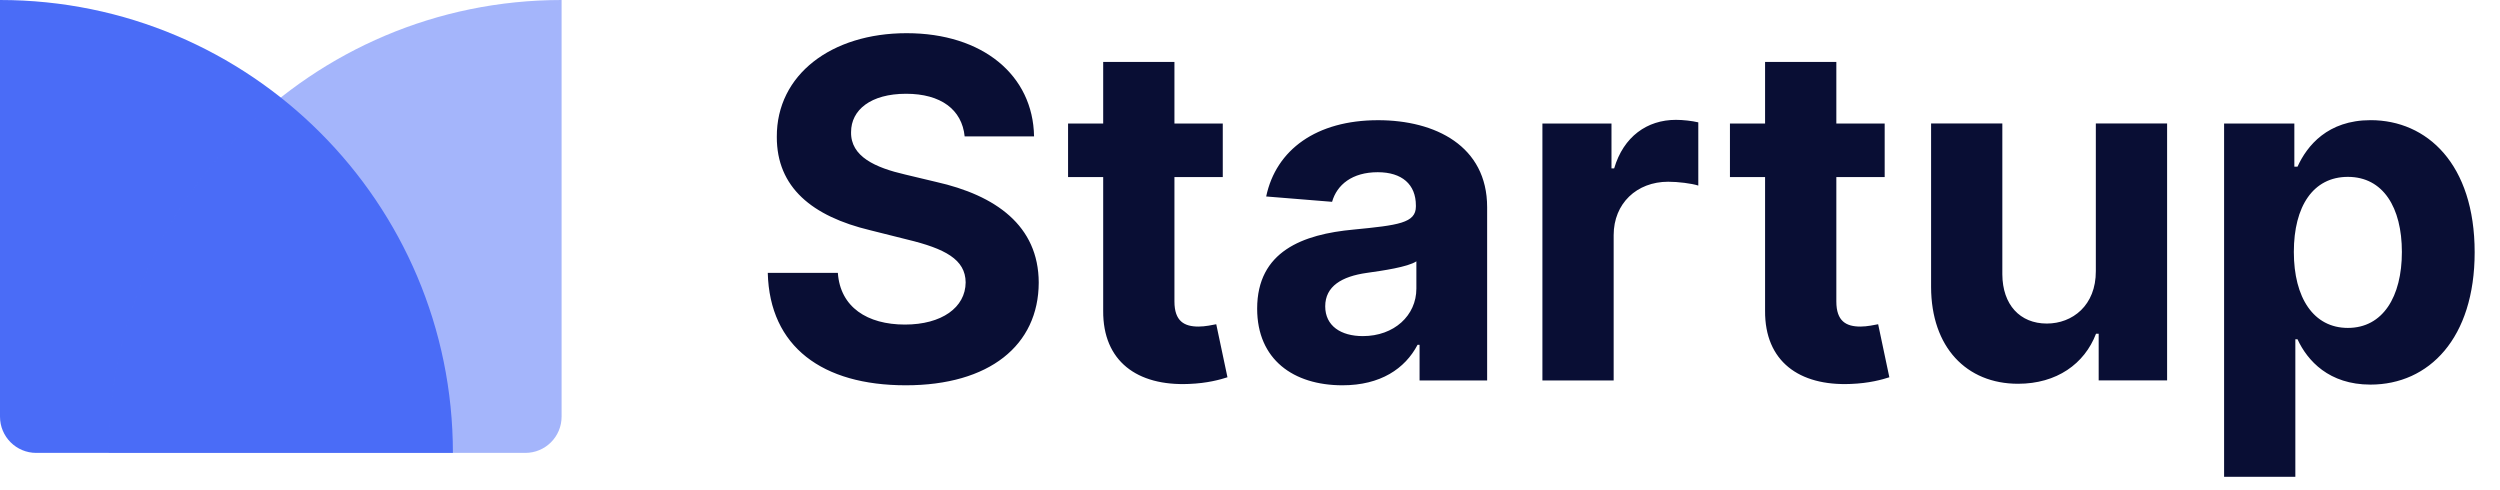
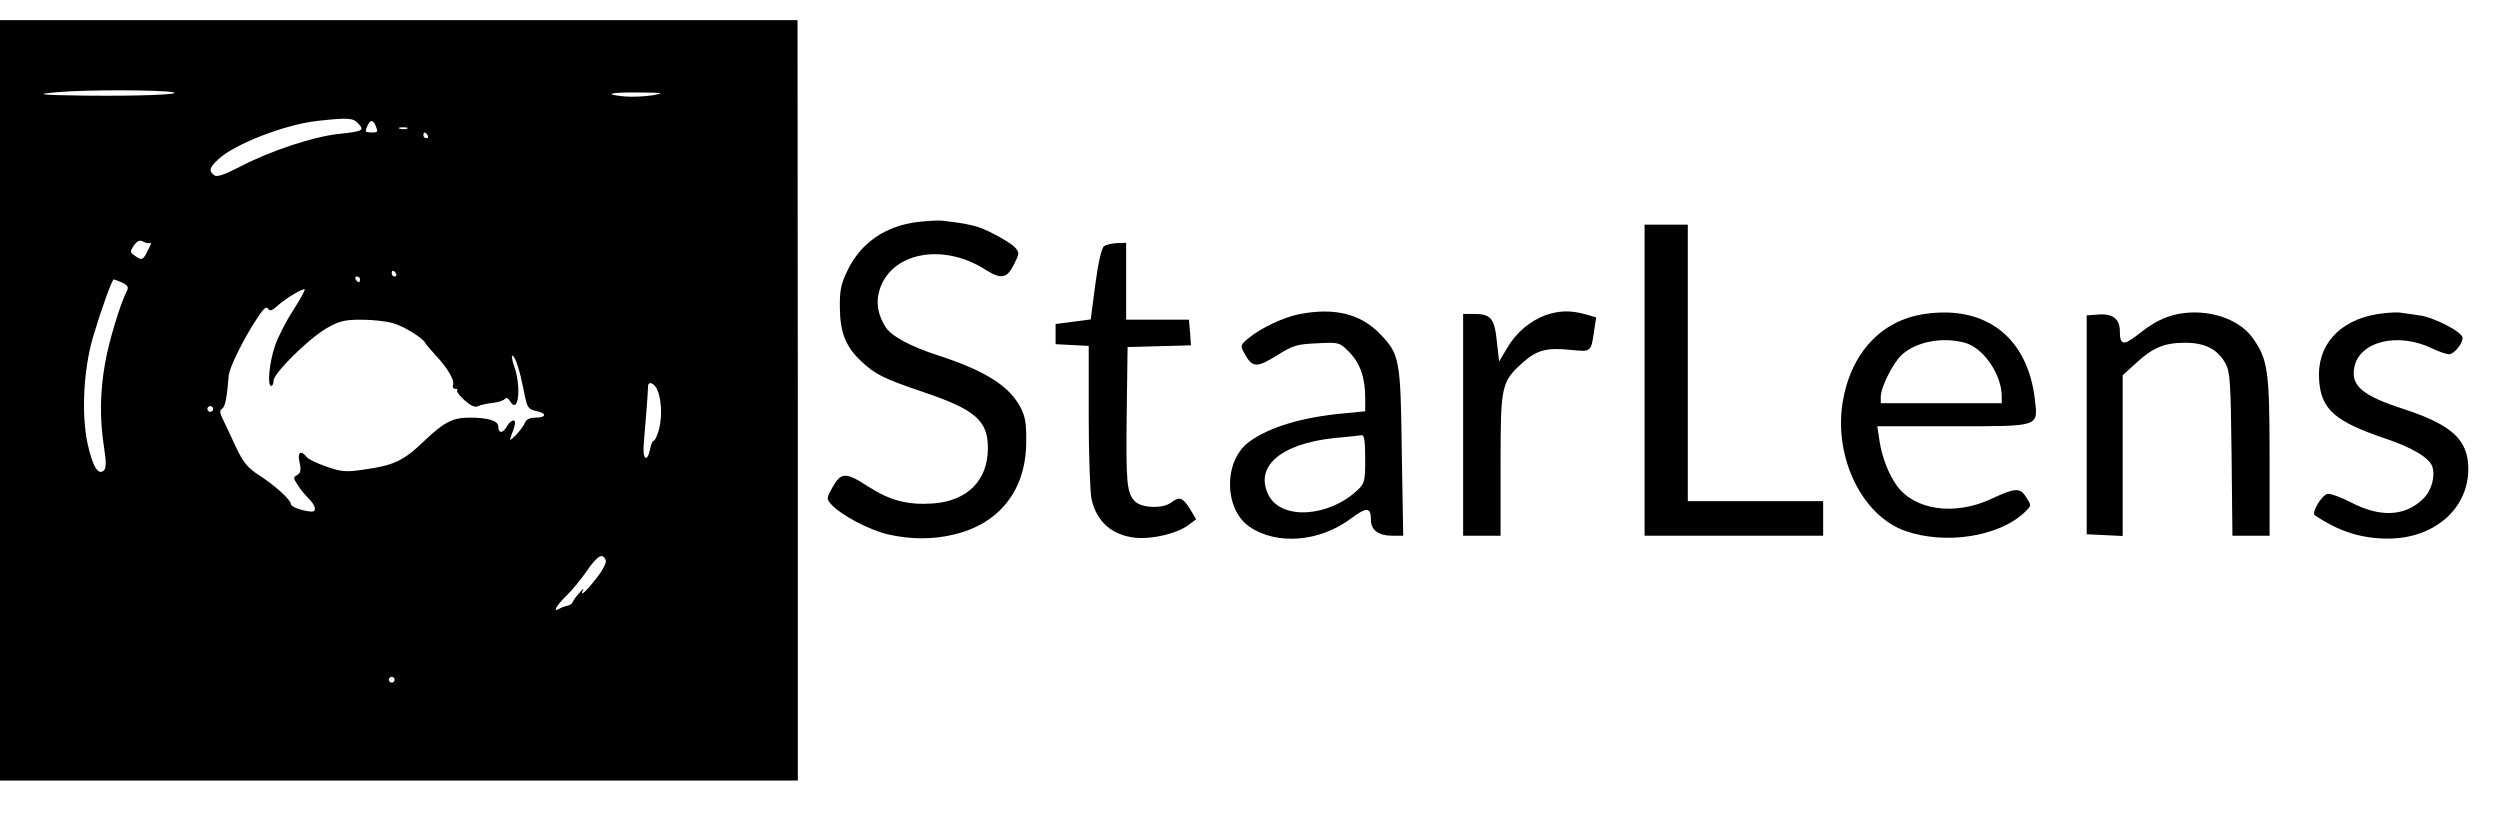
- <svg xmlns="http://www.w3.org/2000/svg" fill="none" height="27" viewBox="0 0 138 27" width="138">
-   <path d="m53.248 7.529h3.832c-.055-3.37-2.825-5.697-7.035-5.697-4.146 0-7.183 2.29-7.165 5.724-.009 2.788 1.957 4.386 5.152 5.152l2.059.517c2.059.498 3.204 1.089 3.213 2.364-.009 1.385-1.32 2.327-3.352 2.327-2.077 0-3.573-.96-3.702-2.853h-3.869c.102 4.09 3.028 6.205 7.617 6.205 4.616 0 7.331-2.207 7.34-5.669-.009-3.148-2.382-4.82-5.669-5.558l-1.699-.406c-1.643-.379-3.019-.988-2.991-2.345 0-1.219 1.08-2.114 3.038-2.114 1.911 0 3.084.868 3.232 2.354zm14.249-.711h-2.668v-3.398h-3.933v3.398h-1.939v2.955h1.939v7.386c-.018 2.779 1.874 4.155 4.727 4.035 1.016-.037 1.736-.24 2.133-.369l-.619-2.927c-.194.037-.609.129-.979.129-.785 0-1.329-.295-1.329-1.385v-6.869h2.668zm6.606 14.45c2.096 0 3.453-.914 4.146-2.234h.111v1.967h3.73v-9.565c0-3.379-2.862-4.801-6.02-4.801-3.398 0-5.632 1.625-6.177 4.21l3.638.295c.268-.942 1.108-1.634 2.521-1.634 1.339 0 2.105.674 2.105 1.837v.055c0 .914-.97 1.034-3.435 1.274-2.807.259-5.327 1.2-5.327 4.367 0 2.807 2.003 4.229 4.709 4.229zm1.126-2.715c-1.21 0-2.077-.563-2.077-1.643 0-1.108.914-1.653 2.299-1.847.859-.12 2.262-.323 2.733-.637v1.505c0 1.486-1.228 2.622-2.955 2.622zm9.912 2.447h3.933v-8.023c0-1.745 1.274-2.945 3.01-2.945.545 0 1.293.092 1.662.212v-3.49c-.351-.083-.84-.138-1.237-.138-1.588 0-2.89.923-3.407 2.678h-.148v-2.474h-3.813zm18.893-14.182h-2.668v-3.398h-3.934v3.398h-1.939v2.955h1.939v7.386c-.018 2.779 1.874 4.155 4.728 4.035 1.015-.037 1.735-.24 2.132-.369l-.618-2.927c-.194.037-.61.129-.979.129-.785 0-1.329-.295-1.329-1.385v-6.869h2.668zm11.656 8.143c.01 1.902-1.292 2.899-2.705 2.899-1.486 0-2.447-1.043-2.456-2.715v-8.328h-3.933v9.03c.009 3.315 1.948 5.337 4.801 5.337 2.133 0 3.666-1.099 4.303-2.761h.147v2.576h3.777v-14.182h-3.934zm7.08 11.357h3.933v-7.59h.12c.545 1.182 1.736 2.502 4.026 2.502 3.231 0 5.752-2.558 5.752-7.303 0-4.875-2.632-7.294-5.743-7.294-2.373 0-3.509 1.413-4.035 2.567h-.175v-2.382h-3.878zm3.85-12.409c0-2.53 1.071-4.146 2.982-4.146 1.948 0 2.982 1.69 2.982 4.146 0 2.474-1.052 4.192-2.982 4.192-1.893 0-2.982-1.662-2.982-4.192z" fill="#090e34" />
-   <g fill="#4a6cf7">
-     <path d="m0 0c13.807 0 25 11.193 25 25h-23c-1.105 0-2-.895-2-2z" />
-     <path d="m6 25c0-13.807 11.193-25 25-25v23c0 1.105-.895 2-2 2z" opacity=".5" />
+ <svg xmlns="http://www.w3.org/2000/svg" version="1.0" width="868pt" height="287pt" viewBox="0 0 868 287" preserveAspectRatio="xMidYMid meet">
+   <g transform="translate(0,287) scale(0.1,-0.1)" fill="#000000" stroke="none">
+     <path d="M0 1480 l0 -1320 1385 0 1385 0 0 1320 -1 1320 -1384 0 -1385 0 0 -1320z m600 1070 c38 -8 -114 -14 -305 -12 -158 2 -180 5 -95 12 98 9 355 8 400 0z m1665 -11 c-27 -4 -70 -6 -94 -4 -80 7 -55 15 45 14 89 -1 94 -2 49 -10z m-1021 -98 c22 -24 16 -27 -68 -36 -86 -9 -236 -58 -341 -113 -59 -30 -82 -38 -92 -30 -19 15 -16 26 15 55 55 52 229 120 342 133 109 12 126 11 144 -9z m60 -7 c9 -23 8 -24 -14 -24 -11 0 -20 2 -20 4 0 12 13 36 20 36 4 0 11 -7 14 -16z m109 -11 c-7 -2 -19 -2 -25 0 -7 3 -2 5 12 5 14 0 19 -2 13 -5z m72 -23 c3 -5 1 -10 -4 -10 -6 0 -11 5 -11 10 0 6 2 10 4 10 3 0 8 -4 11 -10z m-961 -373 c3 4 -1 -8 -10 -25 -17 -36 -22 -38 -47 -19 -16 11 -16 14 -2 35 13 17 20 20 34 12 10 -5 21 -6 25 -3z m851 -107 c3 -5 1 -10 -4 -10 -6 0 -11 5 -11 10 0 6 2 10 4 10 3 0 8 -4 11 -10z m-125 -20 c0 -5 -2 -10 -4 -10 -3 0 -8 5 -11 10 -3 6 -1 10 4 10 6 0 11 -4 11 -10z m-826 -11 c19 -9 23 -16 17 -28 -23 -44 -63 -176 -76 -251 -18 -101 -19 -195 -4 -292 8 -51 8 -73 0 -81 -20 -20 -40 15 -57 93 -22 104 -14 257 19 370 28 94 66 200 72 200 2 0 15 -5 29 -11z m594 -96 c-24 -37 -53 -93 -63 -123 -20 -58 -28 -140 -13 -140 4 0 8 8 8 19 0 25 123 147 185 182 42 24 61 29 119 29 38 0 87 -5 110 -12 39 -11 107 -53 114 -71 2 -4 18 -22 34 -40 42 -45 67 -87 61 -103 -3 -8 1 -14 8 -14 7 0 10 -3 6 -6 -3 -3 9 -18 26 -34 22 -19 37 -26 47 -20 8 4 31 9 50 11 19 2 38 8 43 14 5 6 11 3 18 -8 29 -49 40 49 14 122 -8 23 -10 39 -5 36 11 -7 25 -52 40 -128 10 -52 14 -58 41 -64 38 -7 37 -23 -1 -23 -20 0 -33 -6 -37 -17 -4 -10 -18 -29 -31 -43 -22 -21 -24 -22 -18 -5 16 40 18 55 8 55 -6 0 -16 -9 -22 -20 -13 -25 -30 -26 -30 -1 0 20 -34 31 -101 31 -57 0 -88 -16 -156 -81 -72 -69 -106 -85 -207 -99 -66 -10 -81 -8 -133 10 -32 11 -63 26 -68 33 -21 26 -33 17 -25 -18 6 -27 4 -37 -8 -44 -14 -8 -14 -11 1 -34 9 -15 25 -34 35 -44 30 -29 34 -52 9 -49 -35 4 -67 17 -67 26 0 14 -56 65 -109 99 -42 27 -56 45 -82 99 -17 37 -37 80 -45 96 -11 22 -12 31 -3 37 11 6 17 39 23 114 2 29 53 132 104 208 18 27 28 34 33 25 6 -9 13 -7 31 9 28 26 91 64 96 58 2 -2 -16 -35 -40 -72z m1262 -272 c16 -32 20 -91 9 -138 -6 -23 -15 -43 -19 -43 -4 0 -10 -13 -13 -30 -10 -48 -27 -35 -22 18 5 56 15 182 15 200 0 19 18 14 30 -7z m-1540 -71 c0 -5 -4 -10 -10 -10 -5 0 -10 5 -10 10 0 6 5 10 10 10 6 0 10 -4 10 -10z m1363 -525 c4 -8 -11 -36 -34 -65 -37 -47 -58 -65 -44 -37 4 6 -2 2 -13 -11 -11 -12 -22 -27 -24 -33 -2 -5 -10 -11 -18 -12 -8 -2 -21 -6 -27 -10 -26 -16 -12 10 22 43 20 19 52 58 72 87 37 54 56 65 66 38z m-733 -415 c0 -5 -4 -10 -10 -10 -5 0 -10 5 -10 10 0 6 5 10 10 10 6 0 10 -4 10 -10z" />
+     <path d="M3184 2099 c-110 -14 -195 -72 -241 -167 -23 -48 -28 -69 -27 -132 1 -86 21 -135 76 -186 47 -44 77 -59 213 -105 181 -61 225 -99 225 -195 0 -112 -71 -183 -190 -192 -89 -6 -150 10 -226 59 -77 50 -94 50 -123 -2 -22 -39 -22 -41 -5 -60 33 -37 130 -88 195 -104 79 -18 156 -19 230 -1 159 37 251 154 252 320 1 65 -3 89 -20 122 -39 74 -123 127 -283 179 -99 32 -164 67 -185 99 -26 40 -34 83 -23 123 36 135 218 173 369 77 55 -35 75 -31 99 17 20 39 20 42 4 60 -9 10 -44 32 -76 48 -52 27 -78 33 -178 45 -14 1 -53 -1 -86 -5z" />
+     <path d="M5710 1550 l0 -540 310 0 310 0 0 60 0 60 -235 0 -235 0 0 480 0 480 -75 0 -75 0 0 -540z" />
+     <path d="M3833 2015 c-8 -6 -20 -56 -30 -132 l-16 -122 -61 -8 -61 -8 0 -35 0 -35 58 -3 57 -3 0 -247 c0 -136 5 -265 10 -286 18 -78 71 -124 151 -133 62 -6 148 15 188 46 l24 18 -22 37 c-25 39 -36 43 -65 21 -29 -22 -102 -19 -125 4 -29 29 -32 63 -29 311 l3 225 110 3 110 3 -3 44 -4 45 -109 0 -109 0 0 134 0 133 -31 -1 c-18 -1 -38 -5 -46 -11z" />
+     <path d="M4510 1779 c-52 -10 -133 -48 -175 -83 -29 -24 -29 -26 -15 -52 28 -51 42 -52 112 -9 57 36 71 40 140 43 77 4 78 4 112 -30 38 -38 56 -89 56 -159 l0 -47 -72 -7 c-146 -13 -262 -48 -331 -99 -89 -65 -88 -232 0 -294 95 -66 245 -54 354 28 55 41 69 40 69 -7 0 -33 27 -53 72 -53 l40 0 -5 288 c-4 326 -7 342 -77 414 -67 69 -158 91 -280 67z m230 -502 c0 -78 -2 -85 -27 -109 -100 -94 -264 -104 -308 -18 -51 99 40 179 227 199 46 4 89 9 96 10 9 1 12 -22 12 -82z" />
+     <path d="M5367 1776 c-55 -20 -103 -61 -134 -114 l-28 -47 -8 70 c-8 80 -21 95 -79 95 l-38 0 0 -385 0 -385 65 0 65 0 0 245 c0 277 2 289 78 357 48 43 84 52 167 43 70 -7 69 -8 80 68 l7 45 -38 11 c-51 14 -90 13 -137 -3z" />
+     <path d="M6683 1780 c-153 -22 -259 -138 -286 -311 -29 -191 70 -392 220 -443 138 -48 323 -19 411 64 26 25 26 24 6 55 -21 33 -38 31 -120 -7 -126 -59 -264 -40 -327 44 -30 42 -53 100 -62 161 l-7 47 260 0 c308 0 298 -3 287 94 -25 214 -170 327 -382 296z m139 -100 c65 -18 128 -110 128 -187 l0 -23 -210 0 -210 0 0 23 c0 32 43 118 73 145 50 46 141 63 219 42z" />
+     <path d="M7563 1780 c-51 -11 -85 -28 -143 -74 -48 -37 -60 -34 -60 16 0 40 -25 60 -74 56 l-41 -3 0 -380 0 -380 63 -3 62 -3 0 279 0 279 46 42 c58 54 99 71 171 71 69 0 113 -23 140 -72 16 -29 18 -66 21 -315 l3 -283 65 0 64 0 0 273 c0 301 -6 340 -59 414 -49 68 -157 102 -258 83z" />
+     <path d="M8252 1779 c-132 -22 -209 -110 -200 -229 7 -101 54 -143 228 -202 96 -32 155 -68 165 -98 11 -35 -3 -85 -33 -113 -62 -60 -148 -64 -248 -12 -37 19 -75 33 -84 30 -21 -7 -55 -65 -43 -74 83 -56 161 -81 254 -81 160 0 279 103 279 242 0 101 -57 153 -225 208 -142 46 -183 80 -171 144 17 91 152 124 271 66 23 -11 49 -20 58 -20 17 0 47 36 47 57 0 20 -100 72 -150 78 -25 4 -56 8 -70 10 -14 1 -49 -1 -78 -6z" />
  </g>
</svg>
